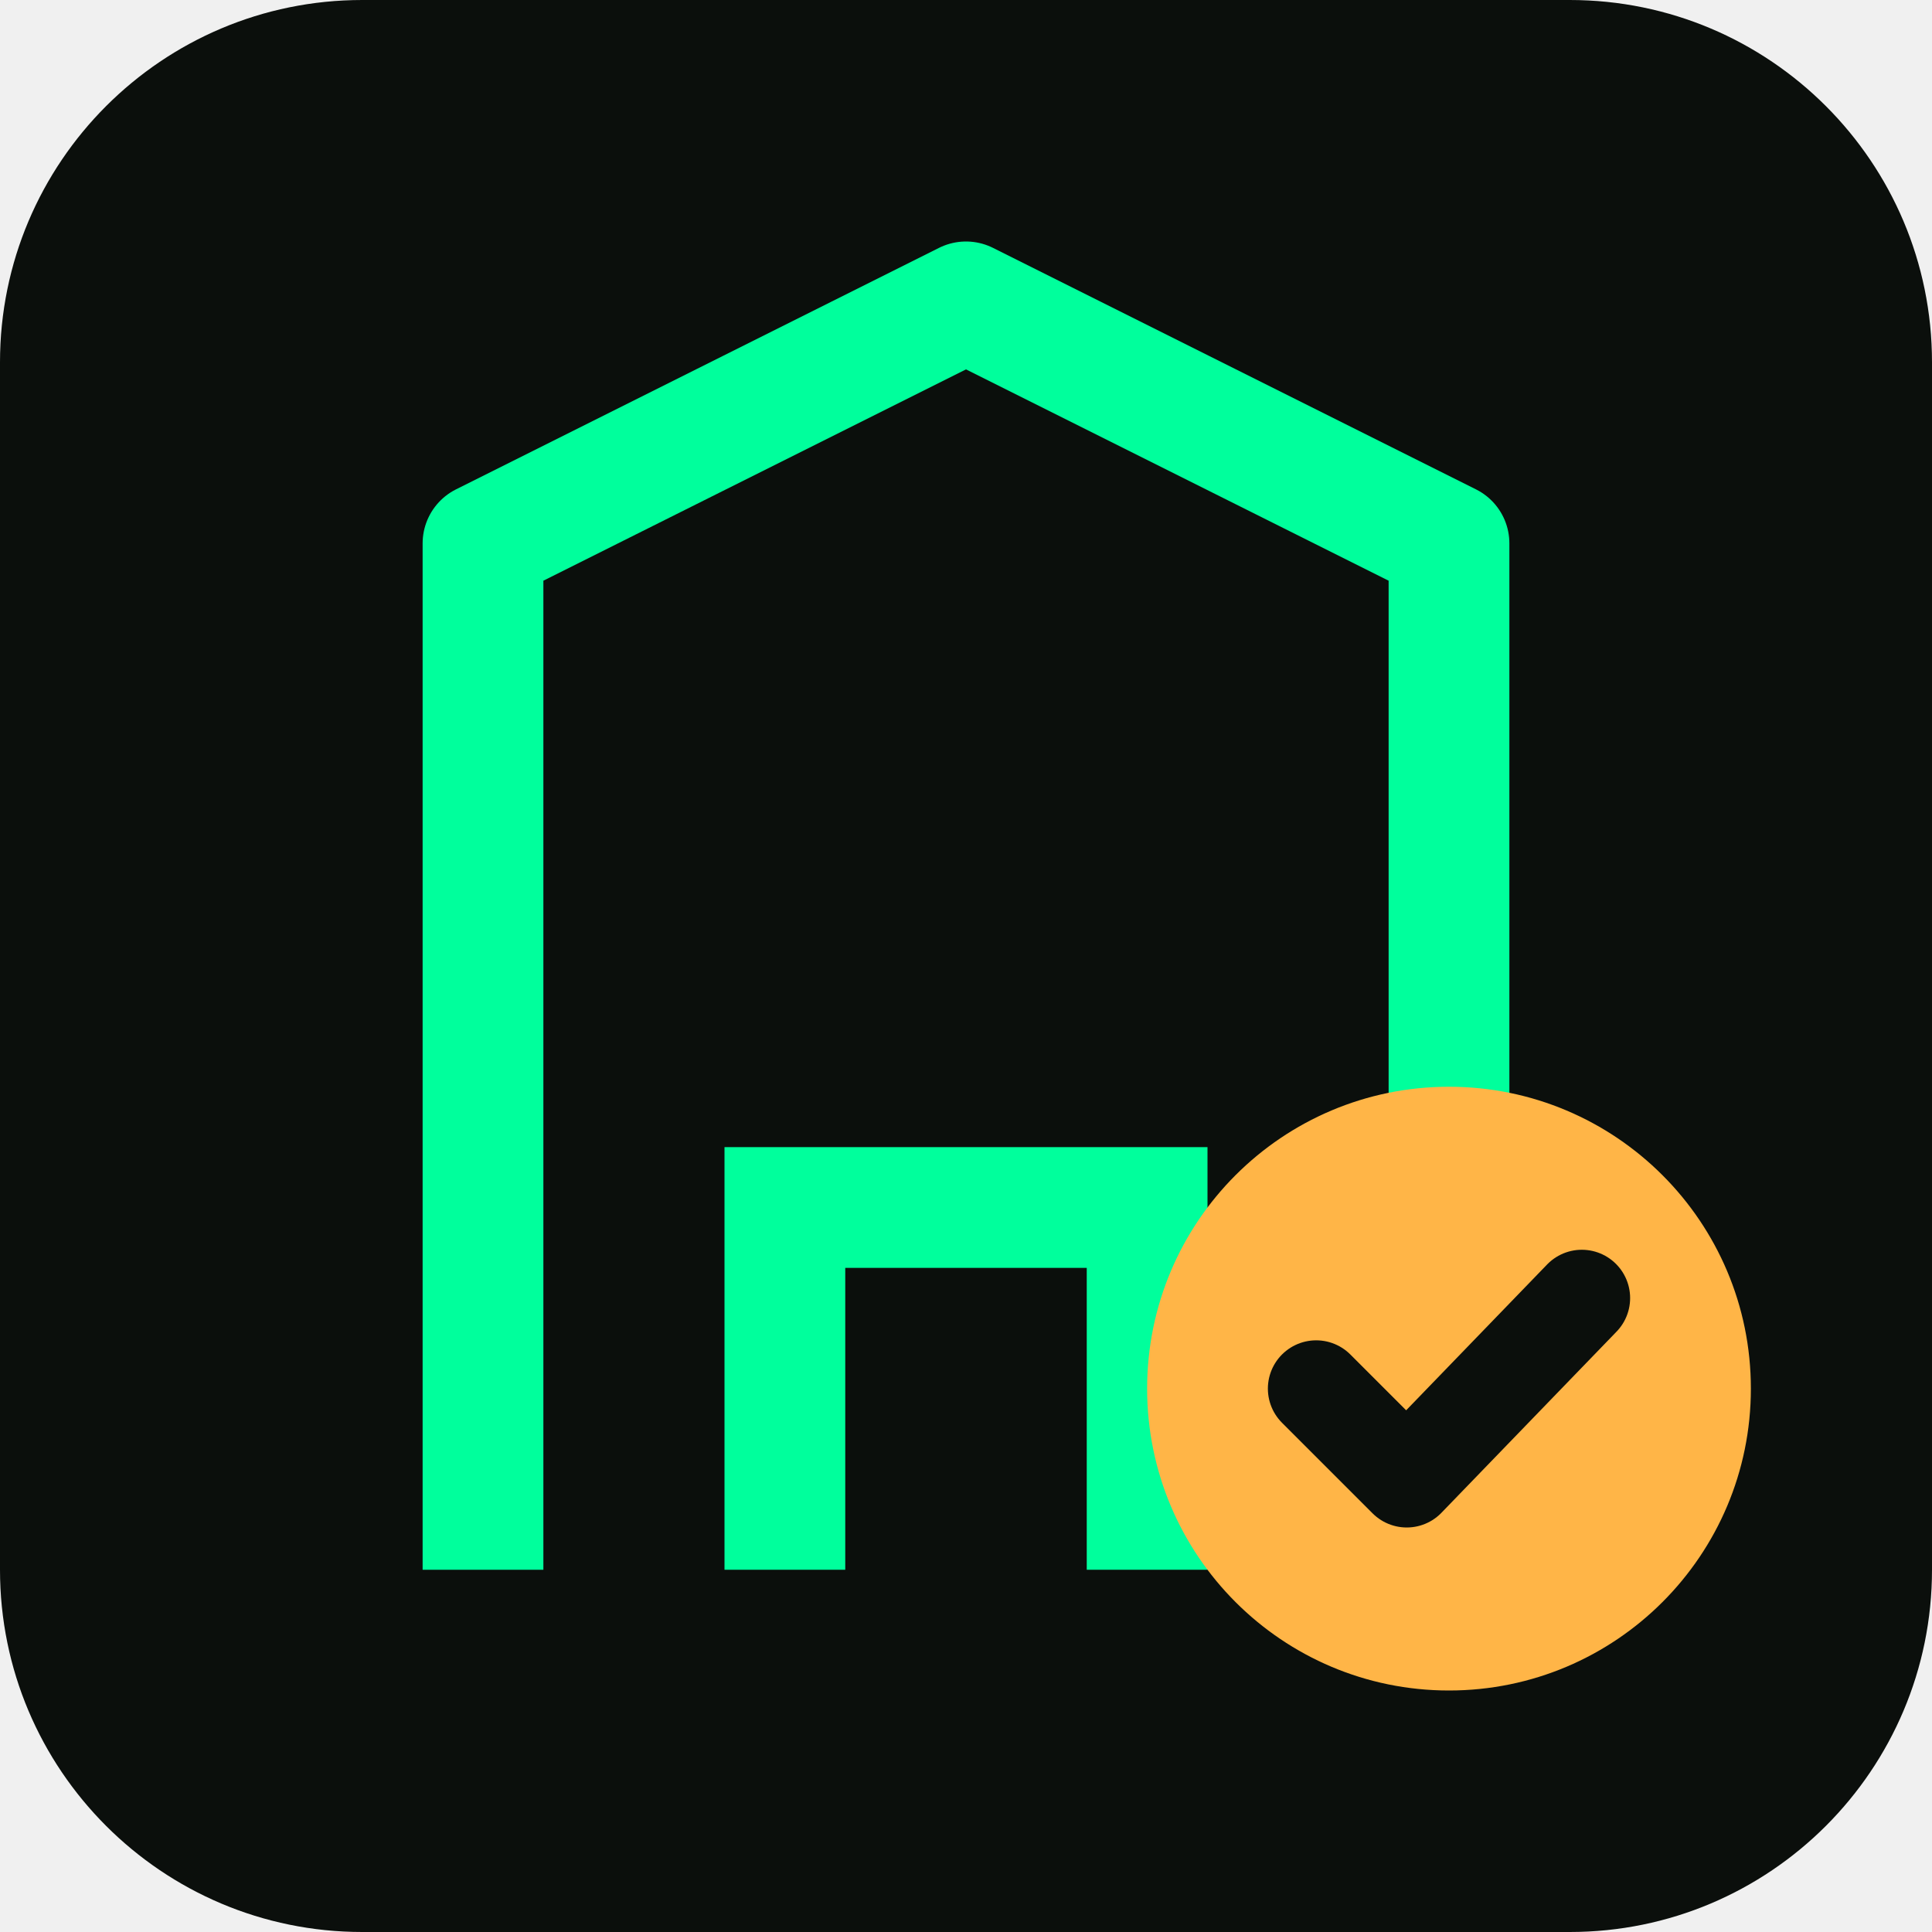
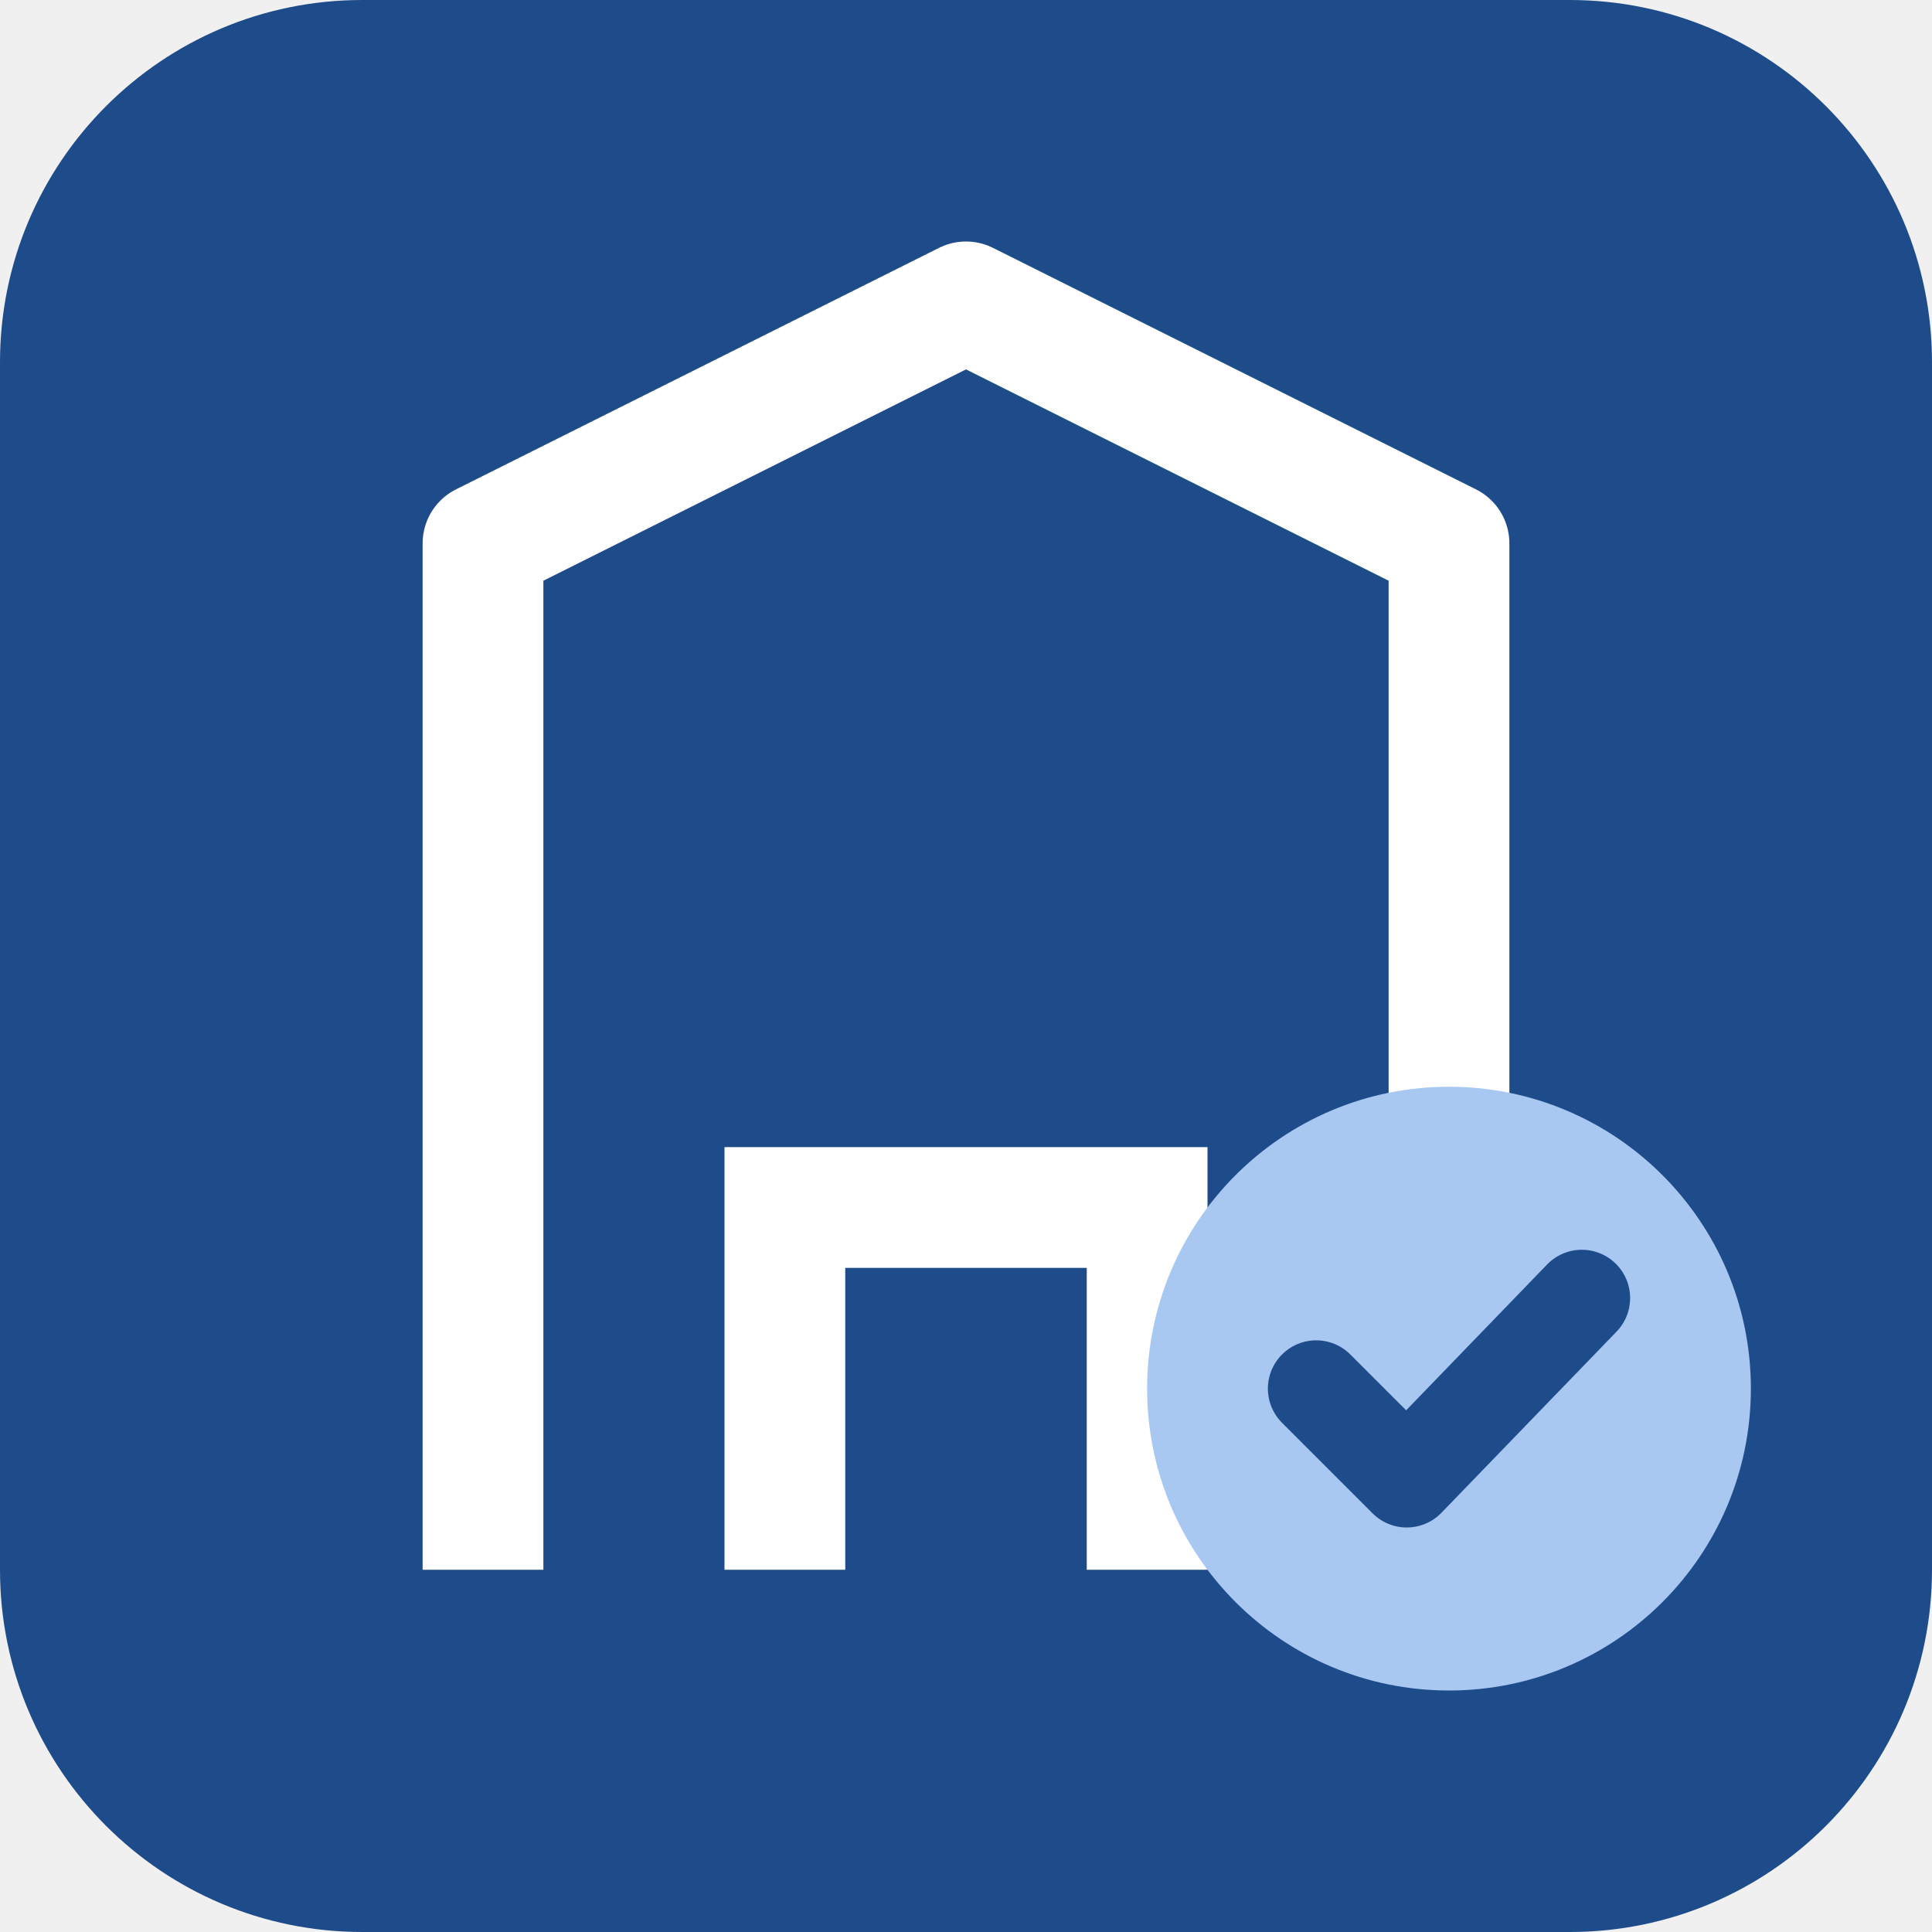
<svg xmlns="http://www.w3.org/2000/svg" viewBox="0 0 32 32">
-   <rect width="32" height="32" rx="6" fill="#0B0F0C" />
-   <path d="M8 26V9l8-4 8 4v17" fill="none" stroke="#00FF9C" stroke-width="2" stroke-linejoin="round" />
-   <path d="M13 26v-6h6v6" fill="none" stroke="#00FF9C" stroke-width="2" />
-   <circle cx="24" cy="23" r="5" fill="#FFB547" />
-   <path d="M21.8 23l1.5 1.5 2.9-3" stroke="#0B0F0C" stroke-width="1.6" fill="none" stroke-linecap="round" stroke-linejoin="round" />
+   <rect width="32" height="32" rx="6" fill="#1E4C8A" />
+   <path d="M8 26V9l8-4 8 4v17" fill="none" stroke="#FFFFFF" stroke-width="2" stroke-linejoin="round" />
+   <path d="M13 26v-6h6v6" fill="none" stroke="#FFFFFF" stroke-width="2" />
+   <circle cx="24" cy="23" r="5" fill="#A8C8F2" />
+   <path d="M21.8 23l1.5 1.5 2.9-3" stroke="#1E4C8A" stroke-width="1.6" fill="none" stroke-linecap="round" stroke-linejoin="round" />
</svg>
